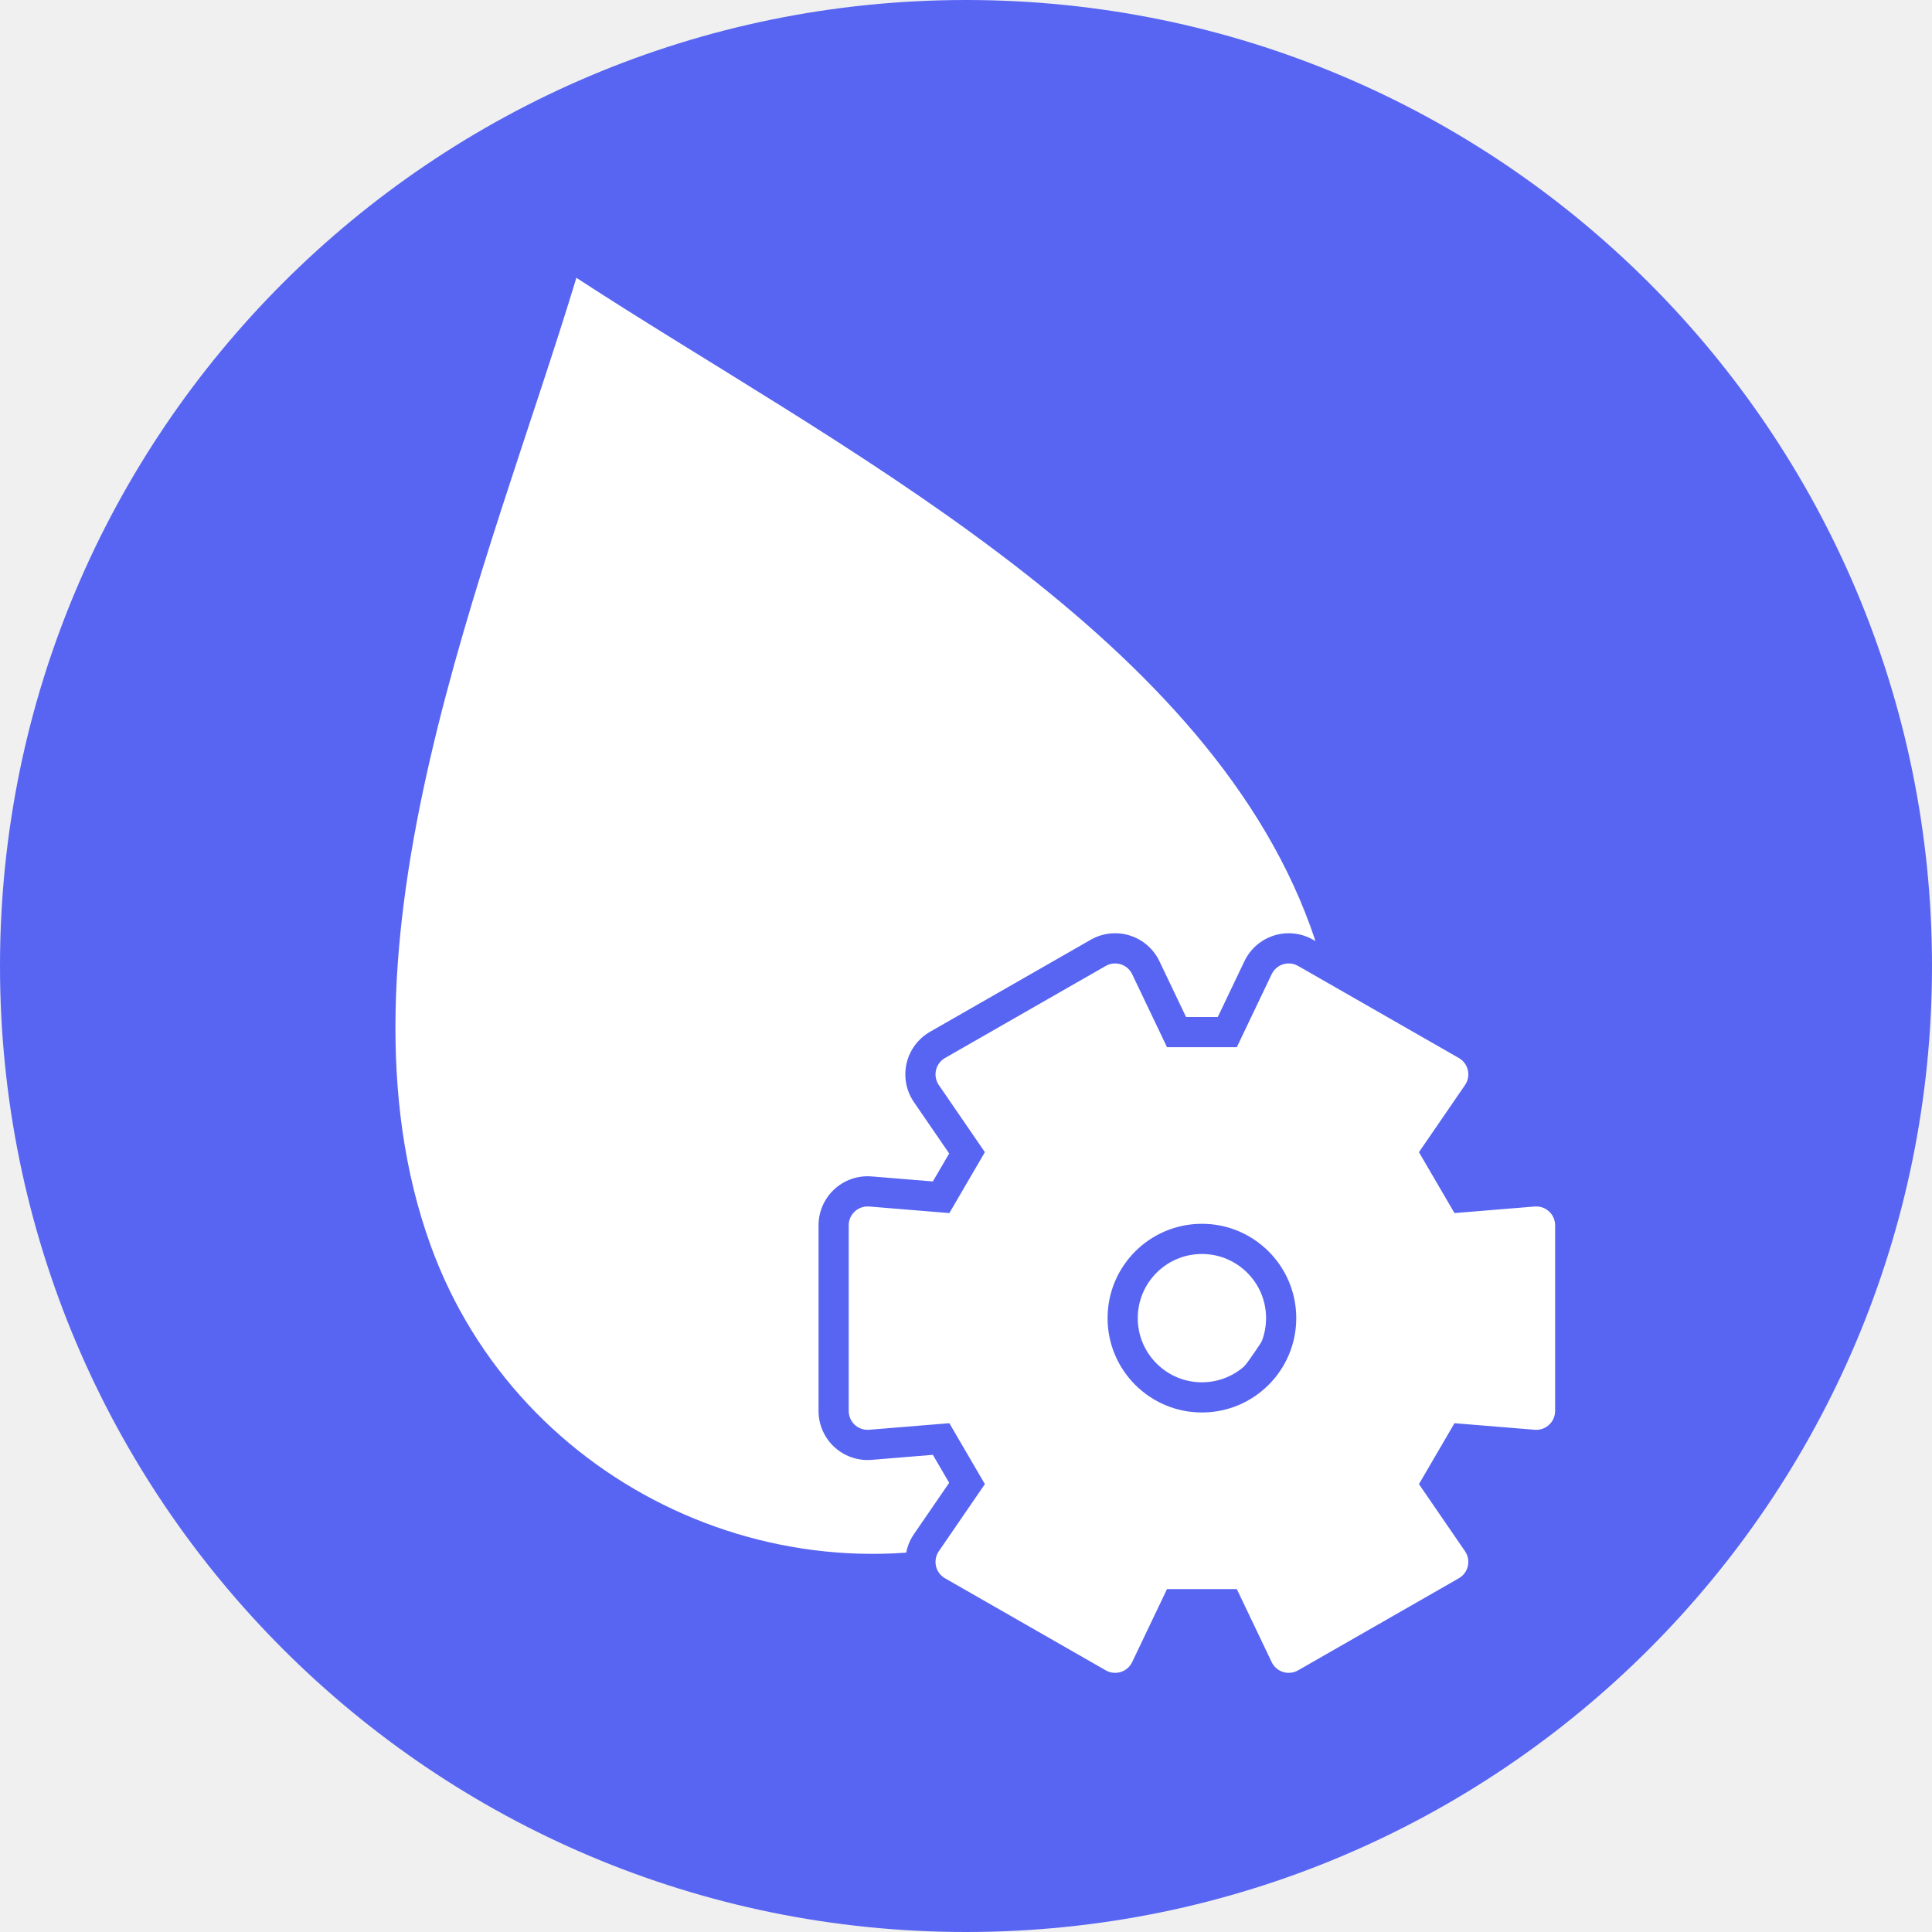
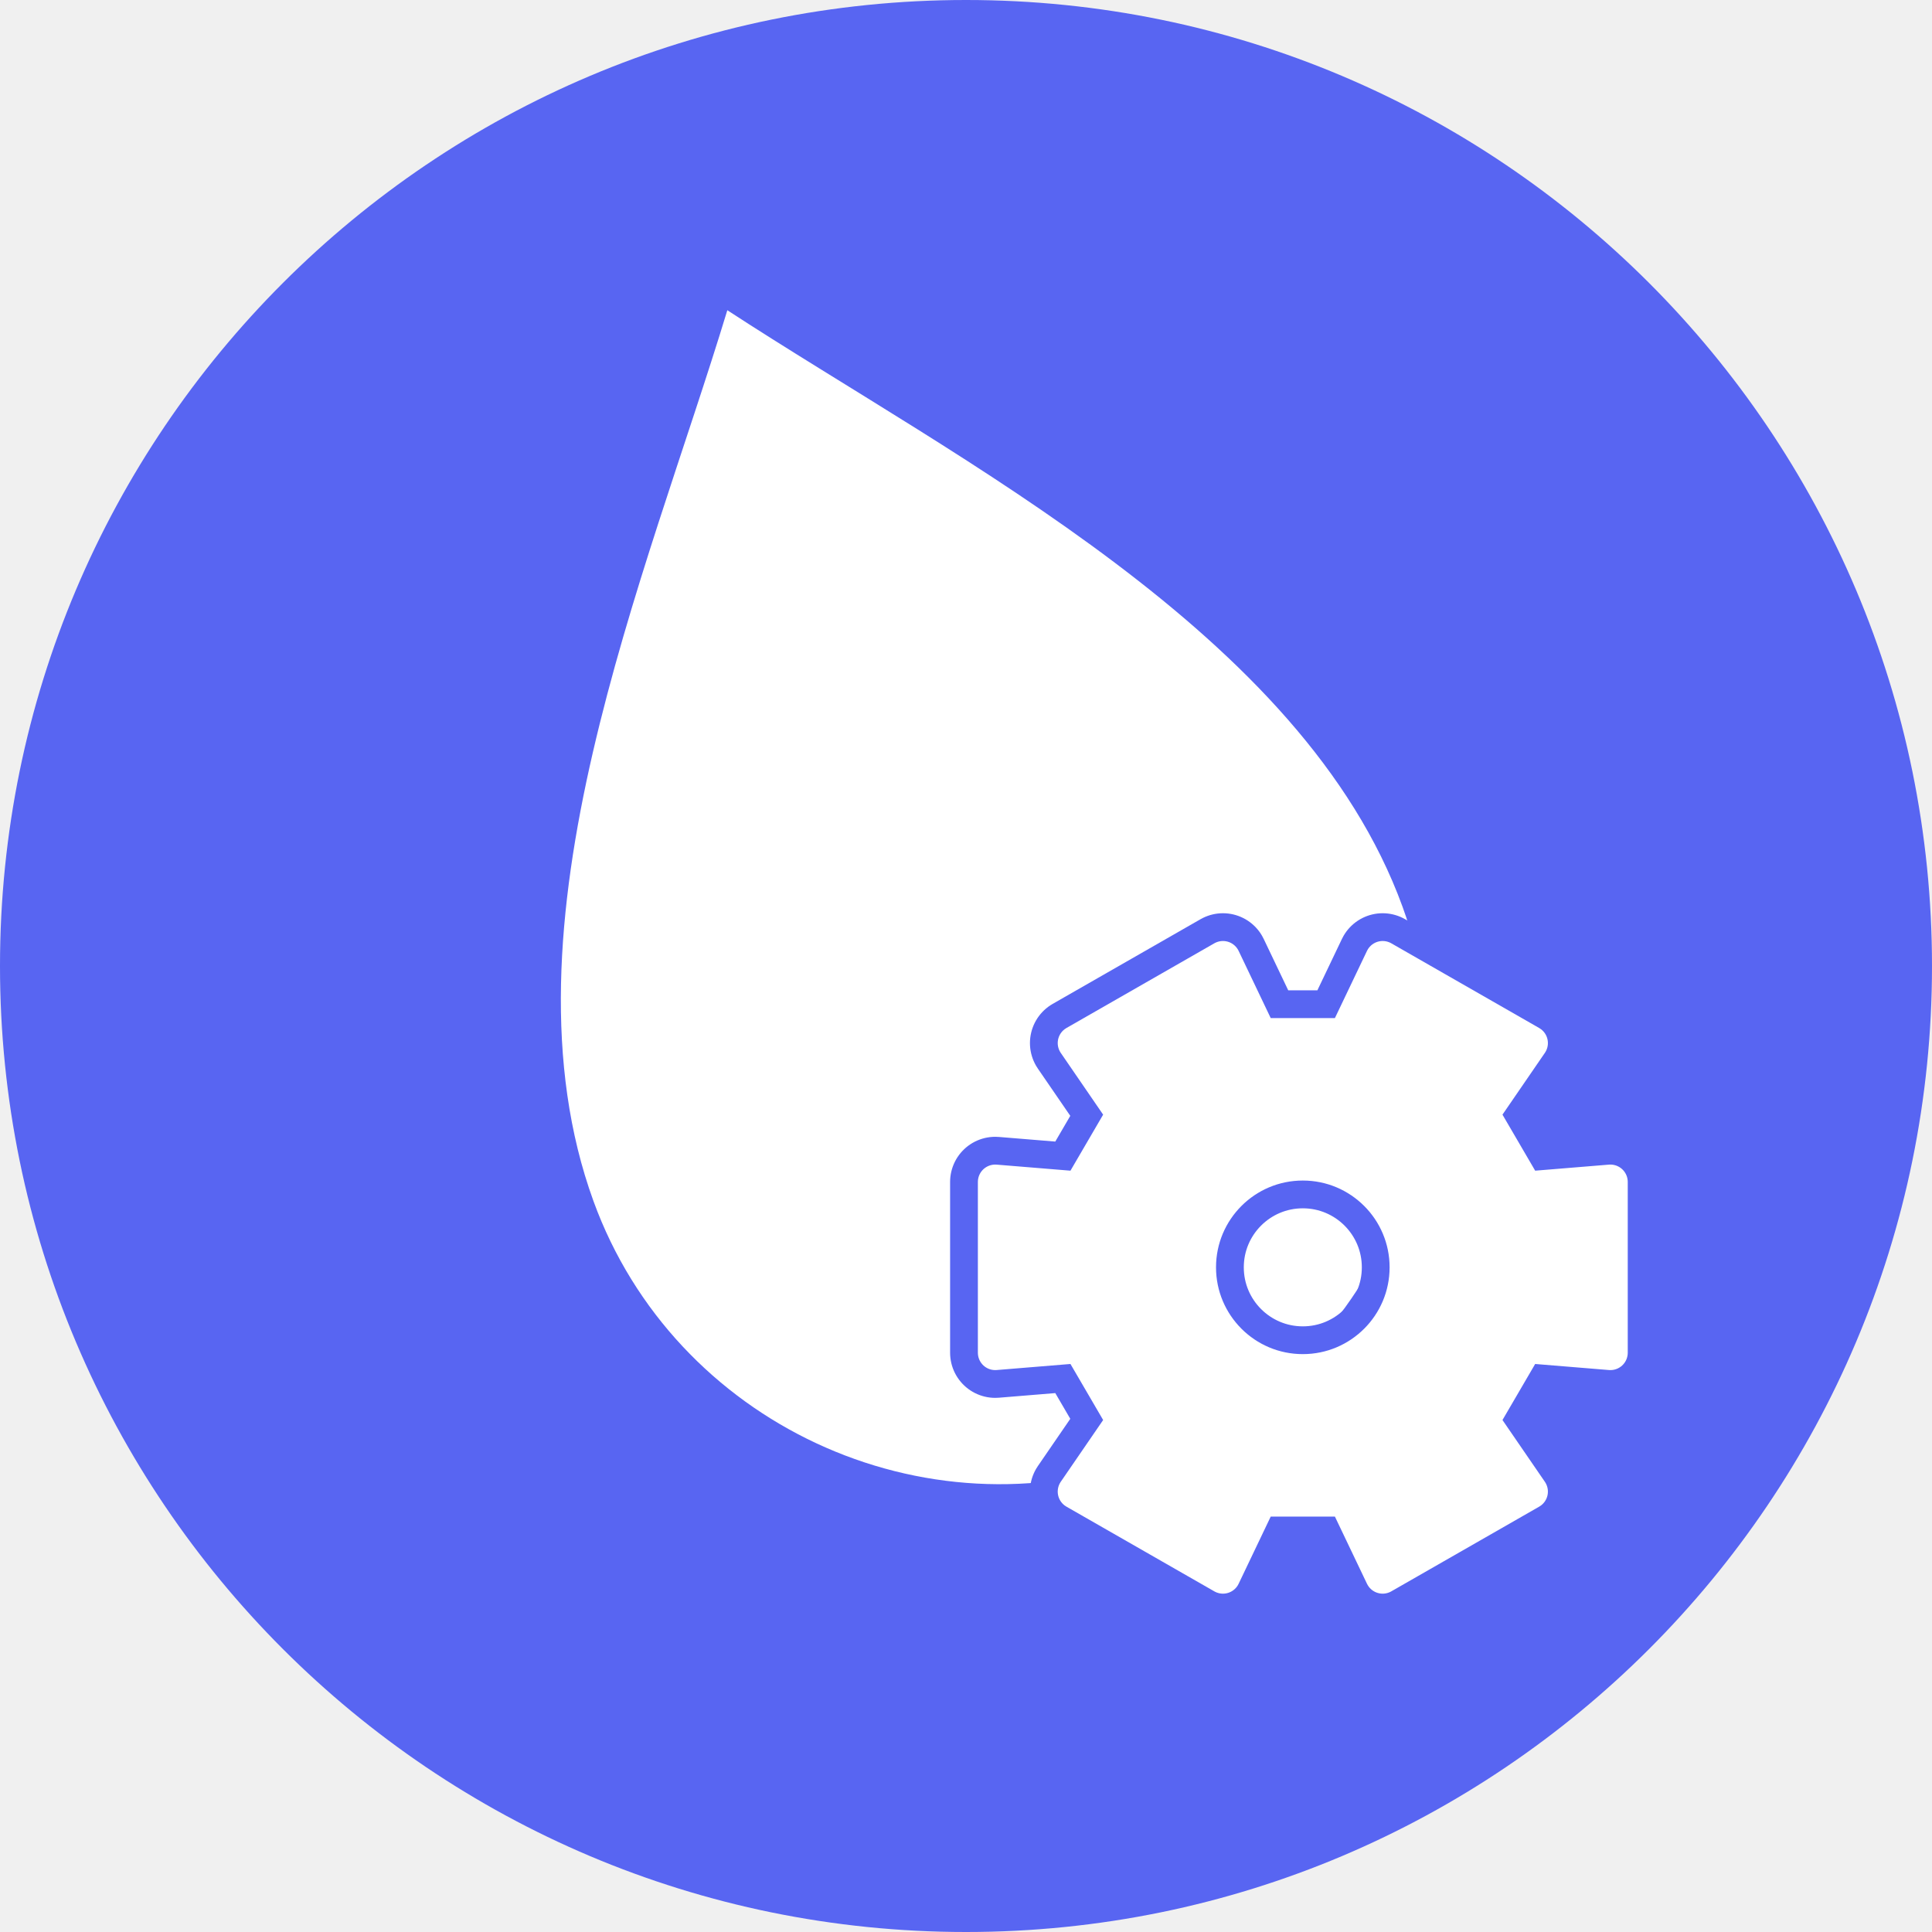
<svg xmlns="http://www.w3.org/2000/svg" viewBox="0 0 256 256" width="256" height="256">
  <circle cx="128" cy="128" r="128" fill="#5865f2" />
-   <g transform="translate(-16.74 0.66)">
+   <g transform="translate(128 128) scale(0.92) translate(-127.49 -130.6)">
    <path transform="rotate(-20 128 132)" d="M128 30C152 62 190 102 190 144C190 178 162 206 128 206C94 206 66 178 66 144C66 102 104 62 128 30Z" fill="#ffffff" />
    <path d="M208.1 162.7 L220.3 161.7 L220.3 186.3 L208.1 185.3 L201.8 196.1 L208.8 206.3 L187.5 218.5 L182.2 207.4 L169.8 207.4 L164.5 218.5 L143.2 206.3 L150.2 196.1 L143.9 185.3 L131.7 186.3 L131.7 161.7 L143.9 162.7 L150.2 151.9 L143.2 141.7 L164.5 129.5 L169.8 140.6 L182.2 140.6 L187.5 129.5 L208.8 141.7 L201.8 151.9Z M191 174 A15 15 0 1 0 161 174 A15 15 0 1 0 191 174Z" fill="#5865f2" fill-rule="evenodd" stroke="#5865f2" stroke-width="13" stroke-linejoin="round" />
    <path d="M208.1 162.7 L220.3 161.7 L220.3 186.3 L208.1 185.3 L201.8 196.1 L208.8 206.3 L187.5 218.5 L182.2 207.4 L169.8 207.4 L164.5 218.5 L143.2 206.3 L150.2 196.1 L143.9 185.3 L131.7 186.3 L131.7 161.7 L143.9 162.7 L150.2 151.9 L143.2 141.7 L164.5 129.5 L169.8 140.6 L182.2 140.6 L187.5 129.5 L208.8 141.7 L201.8 151.9Z M191 174 A15 15 0 1 0 161 174 A15 15 0 1 0 191 174Z" fill="#ffffff" fill-rule="evenodd" stroke="#ffffff" stroke-width="5" stroke-linejoin="round" />
  </g>
</svg>
